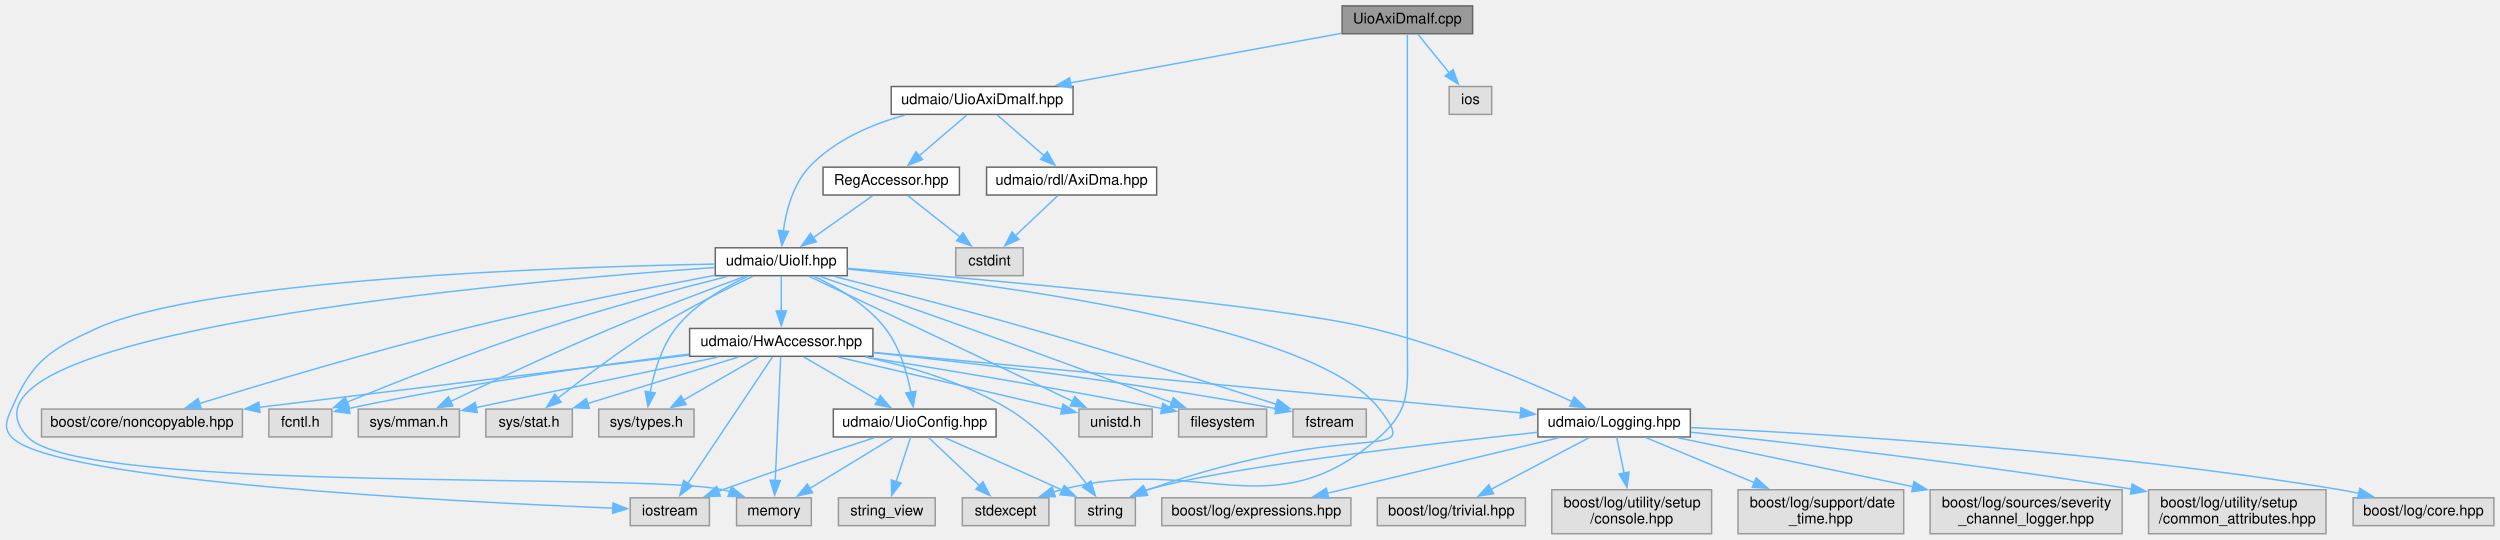
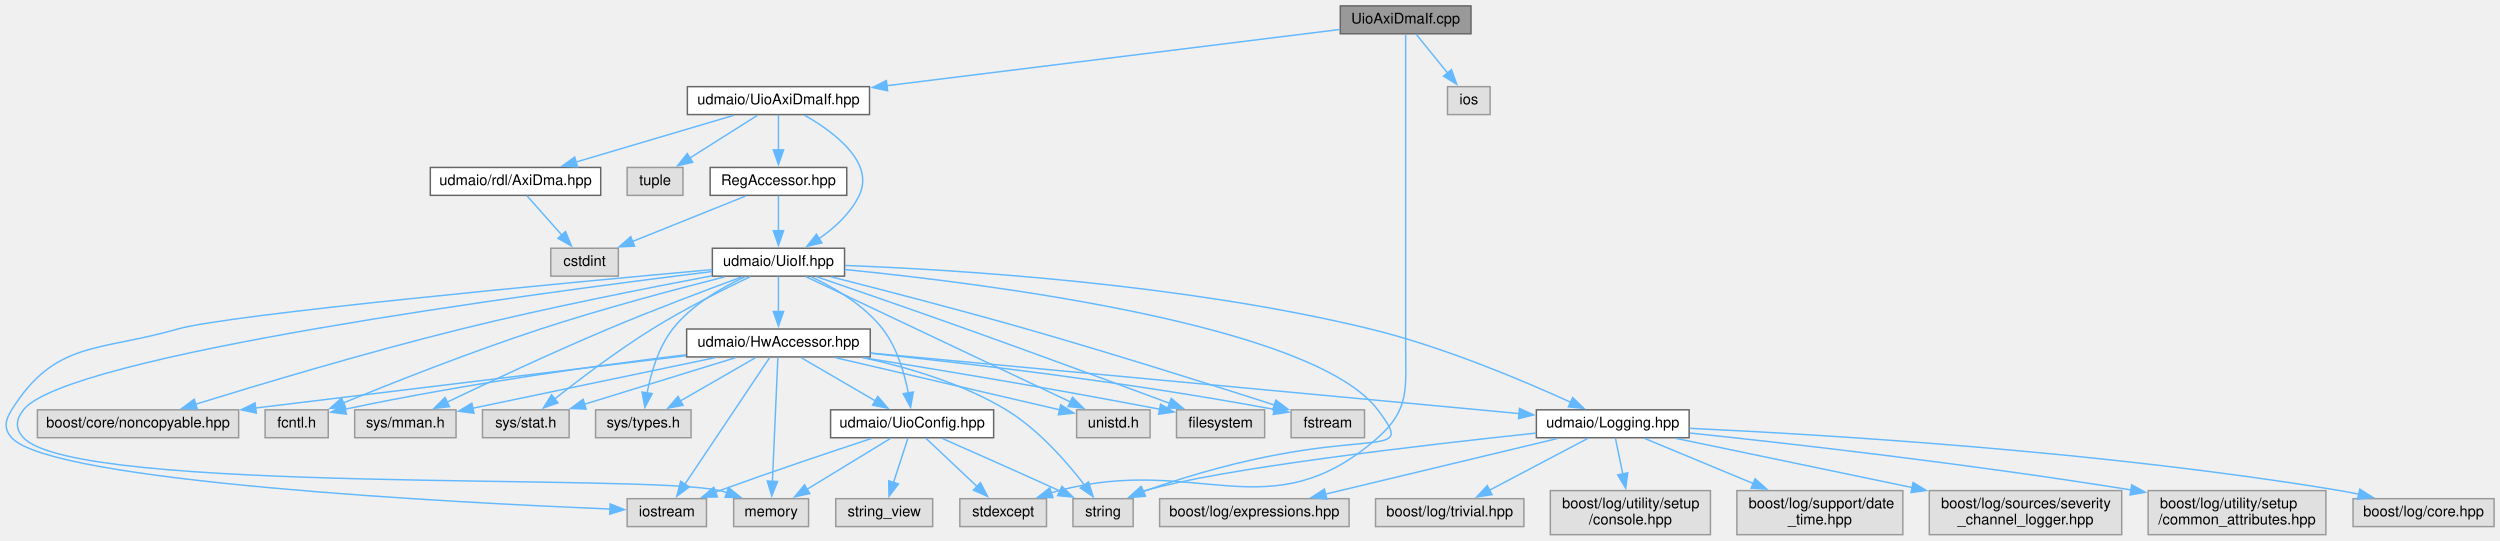
- <svg xmlns="http://www.w3.org/2000/svg" xmlns:xlink="http://www.w3.org/1999/xlink" width="1705pt" height="368pt" viewBox="0.00 0.00 1704.65 368.00">
+ <svg xmlns="http://www.w3.org/2000/svg" xmlns:xlink="http://www.w3.org/1999/xlink" width="1702pt" height="368pt" viewBox="0.00 0.00 1701.93 368.00">
  <g id="graph0" class="graph" transform="scale(1 1) rotate(0) translate(4 364)">
    <g id="node1" class="node">
      <g id="a_node1">
        <a xlink:title=" ">
-           <polygon fill="#999999" stroke="#666666" points="1000.15,-360 911.15,-360 911.15,-341 1000.15,-341 1000.15,-360" />
-           <text text-anchor="middle" x="955.65" y="-348" font-family="Helvetica,sans-Serif" font-size="10.00">UioAxiDmaIf.cpp</text>
+           <polygon fill="#999999" stroke="#666666" points="997.43,-360 908.43,-360 908.43,-341 997.43,-341 997.43,-360" />
+           <text text-anchor="middle" x="952.93" y="-348" font-family="Helvetica,sans-Serif" font-size="10.00">UioAxiDmaIf.cpp</text>
        </a>
      </g>
    </g>
    <g id="node2" class="node">
      <g id="a_node2">
        <a xlink:href="_uio_axi_dma_if_8hpp.html" target="_top" xlink:title=" ">
-           <polygon fill="white" stroke="#666666" points="727.65,-305 603.65,-305 603.65,-286 727.65,-286 727.65,-305" />
-           <text text-anchor="middle" x="665.65" y="-293" font-family="Helvetica,sans-Serif" font-size="10.00">udmaio/UioAxiDmaIf.hpp</text>
+           <polygon fill="white" stroke="#666666" points="587.93,-305 463.93,-305 463.93,-286 587.93,-286 587.93,-305" />
+           <text text-anchor="middle" x="525.93" y="-293" font-family="Helvetica,sans-Serif" font-size="10.00">udmaio/UioAxiDmaIf.hpp</text>
        </a>
      </g>
    </g>
    <g id="edge1" class="edge">
-       <path fill="none" stroke="#63b8ff" d="M910.65,-341.28C860.94,-332.19 780.65,-317.52 725.63,-307.46" />
-       <polygon fill="#63b8ff" stroke="#63b8ff" points="726.58,-304.08 716.12,-305.72 725.33,-310.96 726.58,-304.08" />
+       <path fill="none" stroke="#63b8ff" d="M908.04,-343.93C834.71,-334.83 688.51,-316.68 599.74,-305.66" />
+       <polygon fill="#63b8ff" stroke="#63b8ff" points="600.26,-302.2 589.91,-304.44 599.4,-309.15 600.26,-302.2" />
+     </g>
+     <g id="node28" class="node">
+       <g id="a_node28">
+         <a xlink:title=" ">
+           <polygon fill="#e0e0e0" stroke="#999999" points="708.43,-24.5 649.43,-24.5 649.43,-5.5 708.43,-5.5 708.43,-24.5" />
+           <text text-anchor="middle" x="678.93" y="-12.5" font-family="Helvetica,sans-Serif" font-size="10.00">stdexcept</text>
+         </a>
+       </g>
+     </g>
+     <g id="edge50" class="edge">
+       <path fill="none" stroke="#63b8ff" d="M952.93,-340.54C952.93,-322.03 952.93,-278.25 952.93,-241.5 952.93,-241.5 952.93,-241.5 952.93,-129.5 952.93,-100.04 956.04,-85.47 933.93,-66 860.58,-1.37 811.44,-55.01 716.93,-30 715.19,-29.54 713.42,-29.03 711.64,-28.49" />
+       <polygon fill="#63b8ff" stroke="#63b8ff" points="712.84,-25.2 702.25,-25.34 710.62,-31.84 712.84,-25.2" />
+     </g>
+     <g id="node31" class="node">
+       <g id="a_node31">
+         <a xlink:title=" ">
+           <polygon fill="#e0e0e0" stroke="#999999" points="1010.43,-305 981.43,-305 981.43,-286 1010.43,-286 1010.43,-305" />
+           <text text-anchor="middle" x="995.93" y="-293" font-family="Helvetica,sans-Serif" font-size="10.00">ios</text>
+         </a>
+       </g>
+     </g>
+     <g id="edge49" class="edge">
+       <path fill="none" stroke="#63b8ff" d="M960.03,-340.75C965.85,-333.58 974.27,-323.2 981.49,-314.3" />
+       <polygon fill="#63b8ff" stroke="#63b8ff" points="984.14,-316.59 987.73,-306.62 978.71,-312.18 984.14,-316.59" />
+     </g>
+     <g id="node3" class="node">
+       <g id="a_node3">
+         <a xlink:title=" ">
+           <polygon fill="#e0e0e0" stroke="#999999" points="460.93,-250 422.93,-250 422.93,-231 460.93,-231 460.93,-250" />
+           <text text-anchor="middle" x="441.93" y="-238" font-family="Helvetica,sans-Serif" font-size="10.00">tuple</text>
+         </a>
+       </g>
+     </g>
+     <g id="edge2" class="edge">
+       <path fill="none" stroke="#63b8ff" d="M511.68,-285.51C499.06,-277.54 480.37,-265.75 465.52,-256.38" />
+       <polygon fill="#63b8ff" stroke="#63b8ff" points="467.58,-253.54 457.25,-251.17 463.84,-259.46 467.58,-253.54" />
+     </g>
+     <g id="node4" class="node">
+       <g id="a_node4">
+         <a xlink:href="_reg_accessor_8hpp.html" target="_top" xlink:title=" ">
+           <polygon fill="white" stroke="#666666" points="572.43,-250 479.43,-250 479.43,-231 572.43,-231 572.43,-250" />
+           <text text-anchor="middle" x="525.93" y="-238" font-family="Helvetica,sans-Serif" font-size="10.00">RegAccessor.hpp</text>
+         </a>
+       </g>
+     </g>
+     <g id="edge3" class="edge">
+       <path fill="none" stroke="#63b8ff" d="M525.93,-285.75C525.93,-279.27 525.93,-270.16 525.93,-261.9" />
+       <polygon fill="#63b8ff" stroke="#63b8ff" points="529.43,-261.96 525.93,-251.96 522.43,-261.96 529.43,-261.96" />
+     </g>
+     <g id="node6" class="node">
+       <g id="a_node6">
+         <a xlink:href="_uio_if_8hpp.html" target="_top" xlink:title=" ">
+           <polygon fill="white" stroke="#666666" points="570.93,-195 480.93,-195 480.93,-176 570.93,-176 570.93,-195" />
+           <text text-anchor="middle" x="525.93" y="-183" font-family="Helvetica,sans-Serif" font-size="10.00">udmaio/UioIf.hpp</text>
+         </a>
+       </g>
+     </g>
+     <g id="edge46" class="edge">
+       <path fill="none" stroke="#63b8ff" d="M543.65,-285.59C563.53,-274.28 591.68,-253.51 580.93,-231 575.1,-218.78 564.09,-208.83 553.45,-201.46" />
+       <polygon fill="#63b8ff" stroke="#63b8ff" points="555.53,-198.64 545.21,-196.24 551.78,-204.55 555.53,-198.64" />
+     </g>
+     <g id="node30" class="node">
+       <g id="a_node30">
+         <a xlink:href="_axi_dma_8hpp.html" target="_top" xlink:title=" ">
+           <polygon fill="white" stroke="#666666" points="404.93,-250 288.93,-250 288.93,-231 404.93,-231 404.93,-250" />
+           <text text-anchor="middle" x="346.93" y="-238" font-family="Helvetica,sans-Serif" font-size="10.00">udmaio/rdl/AxiDma.hpp</text>
+         </a>
+       </g>
+     </g>
+     <g id="edge47" class="edge">
+       <path fill="none" stroke="#63b8ff" d="M495.57,-285.51C466.04,-276.76 420.95,-263.42 388.18,-253.71" />
+       <polygon fill="#63b8ff" stroke="#63b8ff" points="389.18,-250.36 378.6,-250.88 387.19,-257.07 389.18,-250.36" />
+     </g>
+     <g id="node5" class="node">
+       <g id="a_node5">
+         <a xlink:title=" ">
+           <polygon fill="#e0e0e0" stroke="#999999" points="416.93,-195 370.93,-195 370.93,-176 416.93,-176 416.93,-195" />
+           <text text-anchor="middle" x="393.93" y="-183" font-family="Helvetica,sans-Serif" font-size="10.00">cstdint</text>
+         </a>
+       </g>
+     </g>
+     <g id="edge4" class="edge">
+       <path fill="none" stroke="#63b8ff" d="M503.54,-230.51C482.36,-222.01 450.35,-209.15 426.37,-199.53" />
+       <polygon fill="#63b8ff" stroke="#63b8ff" points="427.98,-196.4 417.4,-195.92 425.38,-202.9 427.98,-196.4" />
+     </g>
+     <g id="edge5" class="edge">
+       <path fill="none" stroke="#63b8ff" d="M525.93,-230.75C525.93,-224.27 525.93,-215.16 525.93,-206.9" />
+       <polygon fill="#63b8ff" stroke="#63b8ff" points="529.43,-206.96 525.93,-196.96 522.43,-206.96 529.43,-206.96" />
+     </g>
+     <g id="node7" class="node">
+       <g id="a_node7">
+         <a xlink:title=" ">
+           <polygon fill="#e0e0e0" stroke="#999999" points="856.93,-85 796.93,-85 796.93,-66 856.93,-66 856.93,-85" />
+           <text text-anchor="middle" x="826.93" y="-73" font-family="Helvetica,sans-Serif" font-size="10.00">filesystem</text>
+         </a>
+       </g>
+     </g>
+     <g id="edge6" class="edge">
+       <path fill="none" stroke="#63b8ff" d="M551.97,-175.6C577.86,-166.7 618.71,-152.59 653.93,-140 702.05,-122.81 757.47,-102.35 792.35,-89.39" />
+       <polygon fill="#63b8ff" stroke="#63b8ff" points="793.34,-92.76 801.49,-85.99 790.9,-86.2 793.34,-92.76" />
+     </g>
+     <g id="node8" class="node">
+       <g id="a_node8">
+         <a xlink:title=" ">
+           <polygon fill="#e0e0e0" stroke="#999999" points="924.93,-85 874.93,-85 874.93,-66 924.93,-66 924.93,-85" />
+           <text text-anchor="middle" x="899.93" y="-73" font-family="Helvetica,sans-Serif" font-size="10.00">fstream</text>
+         </a>
+       </g>
+     </g>
+     <g id="edge7" class="edge">
+       <path fill="none" stroke="#63b8ff" d="M561.66,-175.57C595.95,-166.88 649.14,-153.11 694.93,-140 754.36,-122.98 822.86,-101.35 863.71,-88.24" />
+       <polygon fill="#63b8ff" stroke="#63b8ff" points="864.58,-91.63 873.03,-85.24 862.44,-84.97 864.58,-91.63" />
+     </g>
+     <g id="node9" class="node">
+       <g id="a_node9">
+         <a xlink:title=" ">
+           <polygon fill="#e0e0e0" stroke="#999999" points="476.93,-24.5 422.93,-24.5 422.93,-5.5 476.93,-5.5 476.93,-24.5" />
+           <text text-anchor="middle" x="449.93" y="-12.5" font-family="Helvetica,sans-Serif" font-size="10.00">iostream</text>
+         </a>
+       </g>
+     </g>
+     <g id="edge8" class="edge">
+       <path fill="none" stroke="#63b8ff" d="M480.71,-180.46C381.58,-171.49 151.25,-149.89 116.93,-140 63.26,-124.53 33.55,-132.36 3.93,-85 -0.54,-77.84 -1.69,-72.29 3.93,-66 30.91,-35.83 307.89,-21.7 411.29,-17.44" />
+       <polygon fill="#63b8ff" stroke="#63b8ff" points="411.36,-20.94 421.21,-17.04 411.08,-13.95 411.36,-20.94" />
+     </g>
+     <g id="node10" class="node">
+       <g id="a_node10">
+         <a xlink:title=" ">
+           <polygon fill="#e0e0e0" stroke="#999999" points="546.43,-24.5 495.43,-24.5 495.43,-5.5 546.43,-5.5 546.43,-24.5" />
+           <text text-anchor="middle" x="520.93" y="-12.5" font-family="Helvetica,sans-Serif" font-size="10.00">memory</text>
+         </a>
+       </g>
+     </g>
+     <g id="edge9" class="edge">
+       <path fill="none" stroke="#63b8ff" d="M480.72,-179.13C360.68,-164.41 41.1,-122.04 11.93,-85 6.71,-78.37 6.19,-72.19 11.93,-66 47.84,-27.26 434.48,-41.95 485.93,-30 487.57,-29.62 489.22,-29.18 490.88,-28.69" />
+       <polygon fill="#63b8ff" stroke="#63b8ff" points="491.93,-32.03 500.22,-25.43 489.63,-25.42 491.93,-32.03" />
+     </g>
+     <g id="node11" class="node">
+       <g id="a_node11">
+         <a xlink:title=" ">
+           <polygon fill="#e0e0e0" stroke="#999999" points="767.43,-24.5 726.43,-24.5 726.43,-5.5 767.43,-5.5 767.43,-24.5" />
+           <text text-anchor="middle" x="746.93" y="-12.5" font-family="Helvetica,sans-Serif" font-size="10.00">string</text>
+         </a>
+       </g>
+     </g>
+     <g id="edge10" class="edge">
+       <path fill="none" stroke="#63b8ff" d="M571.11,-180.51C667.93,-170.91 890.23,-142.9 933.93,-85 963.93,-45.26 922.34,-81.28 775.93,-30 775.43,-29.82 774.93,-29.64 774.42,-29.46" />
+       <polygon fill="#63b8ff" stroke="#63b8ff" points="775.8,-26.24 765.23,-25.54 773.06,-32.68 775.8,-26.24" />
+     </g>
+     <g id="node12" class="node">
+       <g id="a_node12">
+         <a xlink:title=" ">
+           <polygon fill="#e0e0e0" stroke="#999999" points="158.43,-85 21.43,-85 21.43,-66 158.43,-66 158.43,-85" />
+           <text text-anchor="middle" x="89.93" y="-73" font-family="Helvetica,sans-Serif" font-size="10.00">boost/core/noncopyable.hpp</text>
+         </a>
+       </g>
+     </g>
+     <g id="edge11" class="edge">
+       <path fill="none" stroke="#63b8ff" d="M480.61,-176.23C436.74,-167.97 368.48,-154.46 309.93,-140 246.03,-124.22 172.75,-102.29 128.96,-88.76" />
+       <polygon fill="#63b8ff" stroke="#63b8ff" points="130.26,-85.5 119.67,-85.88 128.18,-92.18 130.26,-85.5" />
+     </g>
+     <g id="node13" class="node">
+       <g id="a_node13">
+         <a xlink:title=" ">
+           <polygon fill="#e0e0e0" stroke="#999999" points="219.43,-85 176.43,-85 176.43,-66 219.43,-66 219.43,-85" />
+           <text text-anchor="middle" x="197.93" y="-73" font-family="Helvetica,sans-Serif" font-size="10.00">fcntl.h</text>
+         </a>
+       </g>
+     </g>
+     <g id="edge12" class="edge">
+       <path fill="none" stroke="#63b8ff" d="M489.28,-175.52C456.25,-167.17 406.48,-153.94 363.93,-140 316.52,-124.46 262.76,-103.21 229.6,-89.67" />
+       <polygon fill="#63b8ff" stroke="#63b8ff" points="231.16,-86.53 220.58,-85.97 228.5,-93 231.16,-86.53" />
+     </g>
+     <g id="node14" class="node">
+       <g id="a_node14">
+         <a xlink:title=" ">
+           <polygon fill="#e0e0e0" stroke="#999999" points="306.43,-85 237.43,-85 237.43,-66 306.43,-66 306.43,-85" />
+           <text text-anchor="middle" x="271.93" y="-73" font-family="Helvetica,sans-Serif" font-size="10.00">sys/mman.h</text>
+         </a>
+       </g>
+     </g>
+     <g id="edge13" class="edge">
+       <path fill="none" stroke="#63b8ff" d="M501.31,-175.58C477.7,-166.91 441.14,-153.15 409.93,-140 371.53,-123.82 327.95,-103.42 300.23,-90.17" />
+       <polygon fill="#63b8ff" stroke="#63b8ff" points="301.97,-87.13 291.44,-85.96 298.94,-93.44 301.97,-87.13" />
+     </g>
+     <g id="node15" class="node">
+       <g id="a_node15">
+         <a xlink:title=" ">
+           <polygon fill="#e0e0e0" stroke="#999999" points="383.43,-85 324.43,-85 324.43,-66 383.43,-66 383.43,-85" />
+           <text text-anchor="middle" x="353.93" y="-73" font-family="Helvetica,sans-Serif" font-size="10.00">sys/stat.h</text>
+         </a>
+       </g>
+     </g>
+     <g id="edge14" class="edge">
+       <path fill="none" stroke="#63b8ff" d="M506.67,-175.62C488.92,-167.18 462.06,-153.77 439.93,-140 416.23,-125.24 390.68,-105.9 373.64,-92.45" />
+       <polygon fill="#63b8ff" stroke="#63b8ff" points="375.86,-89.74 365.86,-86.24 371.49,-95.21 375.86,-89.74" />
+     </g>
+     <g id="node16" class="node">
+       <g id="a_node16">
+         <a xlink:title=" ">
+           <polygon fill="#e0e0e0" stroke="#999999" points="466.43,-85 401.43,-85 401.43,-66 466.43,-66 466.43,-85" />
+           <text text-anchor="middle" x="433.93" y="-73" font-family="Helvetica,sans-Serif" font-size="10.00">sys/types.h</text>
+         </a>
+       </g>
+     </g>
+     <g id="edge15" class="edge">
+       <path fill="none" stroke="#63b8ff" d="M503.1,-175.53C487.21,-168.19 466.66,-156.35 453.93,-140 444.15,-127.42 439.1,-109.96 436.53,-96.54" />
+       <polygon fill="#63b8ff" stroke="#63b8ff" points="439.99,-96.02 434.98,-86.68 433.07,-97.11 439.99,-96.02" />
+     </g>
+     <g id="node17" class="node">
+       <g id="a_node17">
+         <a xlink:title=" ">
+           <polygon fill="#e0e0e0" stroke="#999999" points="778.93,-85 728.93,-85 728.93,-66 778.93,-66 778.93,-85" />
+           <text text-anchor="middle" x="753.93" y="-73" font-family="Helvetica,sans-Serif" font-size="10.00">unistd.h</text>
+         </a>
+       </g>
+     </g>
+     <g id="edge16" class="edge">
+       <path fill="none" stroke="#63b8ff" d="M544.59,-175.66C584.26,-156.87 677.21,-112.84 724.78,-90.31" />
+       <polygon fill="#63b8ff" stroke="#63b8ff" points="726.11,-93.55 733.65,-86.11 723.11,-87.23 726.11,-93.55" />
+     </g>
+     <g id="node18" class="node">
+       <g id="a_node18">
+         <a xlink:href="_hw_accessor_8hpp.html" target="_top" xlink:title=" ">
+           <polygon fill="white" stroke="#666666" points="588.43,-140 463.43,-140 463.43,-121 588.43,-121 588.43,-140" />
+           <text text-anchor="middle" x="525.93" y="-128" font-family="Helvetica,sans-Serif" font-size="10.00">udmaio/HwAccessor.hpp</text>
+         </a>
+       </g>
+     </g>
+     <g id="edge17" class="edge">
+       <path fill="none" stroke="#63b8ff" d="M525.93,-175.75C525.93,-169.27 525.93,-160.16 525.93,-151.9" />
+       <polygon fill="#63b8ff" stroke="#63b8ff" points="529.43,-151.96 525.93,-141.96 522.43,-151.96 529.43,-151.96" />
+     </g>
+     <g id="node19" class="node">
+       <g id="a_node19">
+         <a xlink:href="_logging_8hpp.html" target="_top" xlink:title=" ">
+           <polygon fill="white" stroke="#666666" points="1145.93,-85 1041.93,-85 1041.93,-66 1145.93,-66 1145.93,-85" />
+           <text text-anchor="middle" x="1093.93" y="-73" font-family="Helvetica,sans-Serif" font-size="10.00">udmaio/Logging.hpp</text>
+         </a>
+       </g>
+     </g>
+     <g id="edge44" class="edge">
+       <path fill="none" stroke="#63b8ff" d="M571.32,-183.28C646.62,-180.42 801.72,-170.95 928.93,-140 978.5,-127.94 1033.26,-104.77 1065.57,-90" />
+       <polygon fill="#63b8ff" stroke="#63b8ff" points="1066.65,-93.36 1074.26,-85.98 1063.71,-87.01 1066.65,-93.36" />
    </g>
    <g id="node27" class="node">
      <g id="a_node27">
-         <a xlink:title=" ">
-           <polygon fill="#e0e0e0" stroke="#999999" points="711.15,-24.5 652.15,-24.5 652.15,-5.5 711.15,-5.5 711.15,-24.5" />
-           <text text-anchor="middle" x="681.65" y="-12.5" font-family="Helvetica,sans-Serif" font-size="10.00">stdexcept</text>
-         </a>
-       </g>
-     </g>
-     <g id="edge49" class="edge">
-       <path fill="none" stroke="#63b8ff" d="M955.65,-340.54C955.65,-322.03 955.65,-278.25 955.65,-241.5 955.65,-241.5 955.65,-241.5 955.65,-129.5 955.65,-100.04 958.75,-85.47 936.65,-66 863.29,-1.37 814.16,-55.01 719.65,-30 717.91,-29.54 716.14,-29.03 714.36,-28.49" />
-       <polygon fill="#63b8ff" stroke="#63b8ff" points="715.56,-25.2 704.96,-25.34 713.33,-31.84 715.56,-25.2" />
-     </g>
-     <g id="node30" class="node">
-       <g id="a_node30">
-         <a xlink:title=" ">
-           <polygon fill="#e0e0e0" stroke="#999999" points="1013.15,-305 984.15,-305 984.15,-286 1013.15,-286 1013.15,-305" />
-           <text text-anchor="middle" x="998.65" y="-293" font-family="Helvetica,sans-Serif" font-size="10.00">ios</text>
-         </a>
-       </g>
-     </g>
-     <g id="edge48" class="edge">
-       <path fill="none" stroke="#63b8ff" d="M962.75,-340.75C968.57,-333.58 976.98,-323.2 984.21,-314.3" />
-       <polygon fill="#63b8ff" stroke="#63b8ff" points="986.86,-316.59 990.44,-306.62 981.42,-312.18 986.86,-316.59" />
-     </g>
-     <g id="node3" class="node">
-       <g id="a_node3">
-         <a xlink:href="_reg_accessor_8hpp.html" target="_top" xlink:title=" ">
-           <polygon fill="white" stroke="#666666" points="650.15,-250 557.15,-250 557.15,-231 650.15,-231 650.15,-250" />
-           <text text-anchor="middle" x="603.65" y="-238" font-family="Helvetica,sans-Serif" font-size="10.00">RegAccessor.hpp</text>
-         </a>
-       </g>
-     </g>
-     <g id="edge2" class="edge">
-       <path fill="none" stroke="#63b8ff" d="M655.13,-285.51C646.26,-277.93 633.34,-266.88 622.66,-257.75" />
-       <polygon fill="#63b8ff" stroke="#63b8ff" points="625.04,-255.18 615.16,-251.34 620.49,-260.5 625.04,-255.18" />
-     </g>
-     <g id="node5" class="node">
-       <g id="a_node5">
-         <a xlink:href="_uio_if_8hpp.html" target="_top" xlink:title=" ">
-           <polygon fill="white" stroke="#666666" points="573.65,-195 483.65,-195 483.65,-176 573.65,-176 573.65,-195" />
-           <text text-anchor="middle" x="528.65" y="-183" font-family="Helvetica,sans-Serif" font-size="10.00">udmaio/UioIf.hpp</text>
+         <a xlink:href="_uio_config_8hpp.html" target="_top" xlink:title=" ">
+           <polygon fill="white" stroke="#666666" points="672.43,-85 561.43,-85 561.43,-66 672.43,-66 672.43,-85" />
+           <text text-anchor="middle" x="616.93" y="-73" font-family="Helvetica,sans-Serif" font-size="10.00">udmaio/UioConfig.hpp</text>
        </a>
      </g>
    </g>
    <g id="edge45" class="edge">
-       <path fill="none" stroke="#63b8ff" d="M613.02,-285.55C590.15,-279.17 564.75,-268.34 547.65,-250 536.59,-238.14 531.95,-220.11 530.01,-206.28" />
-       <polygon fill="#63b8ff" stroke="#63b8ff" points="533.52,-206.17 529.04,-196.57 526.56,-206.87 533.52,-206.17" />
+       <path fill="none" stroke="#63b8ff" d="M548.12,-175.61C563.84,-168.25 584.3,-156.34 596.93,-140 606.68,-127.39 611.73,-109.93 614.32,-96.52" />
+       <polygon fill="#63b8ff" stroke="#63b8ff" points="617.77,-97.1 615.87,-86.67 610.85,-96 617.77,-97.1" />
+     </g>
+     <g id="edge18" class="edge">
+       <path fill="none" stroke="#63b8ff" d="M583.32,-120.54C634,-112.45 710.17,-99.85 785.61,-85.38" />
+       <polygon fill="#63b8ff" stroke="#63b8ff" points="786.09,-88.85 795.24,-83.52 784.76,-81.98 786.09,-88.85" />
+     </g>
+     <g id="edge19" class="edge">
+       <path fill="none" stroke="#63b8ff" d="M588.63,-123.48C654.71,-116.64 762,-104.15 863.67,-85.23" />
+       <polygon fill="#63b8ff" stroke="#63b8ff" points="864.09,-88.71 873.27,-83.42 862.79,-81.83 864.09,-88.71" />
+     </g>
+     <g id="edge20" class="edge">
+       <path fill="none" stroke="#63b8ff" d="M519.97,-120.59C507.54,-102.03 478.64,-58.87 462.11,-34.19" />
+       <polygon fill="#63b8ff" stroke="#63b8ff" points="465.18,-32.48 456.71,-26.12 459.37,-36.38 465.18,-32.48" />
+     </g>
+     <g id="edge21" class="edge">
+       <path fill="none" stroke="#63b8ff" d="M525.54,-120.59C524.75,-102.53 522.92,-61.17 521.82,-36.21" />
+       <polygon fill="#63b8ff" stroke="#63b8ff" points="525.33,-36.21 521.39,-26.38 518.33,-36.52 525.33,-36.21" />
+     </g>
+     <g id="edge22" class="edge">
+       <path fill="none" stroke="#63b8ff" d="M583.37,-120.53C613.93,-113.96 651.22,-102.96 680.93,-85 702.81,-71.78 722.28,-49.45 734.31,-33.78" />
+       <polygon fill="#63b8ff" stroke="#63b8ff" points="737.06,-35.95 740.18,-25.82 731.43,-31.79 737.06,-35.95" />
+     </g>
+     <g id="edge23" class="edge">
+       <path fill="none" stroke="#63b8ff" d="M463,-121.85C385.67,-112.45 254.36,-96.49 169.94,-86.23" />
+       <polygon fill="#63b8ff" stroke="#63b8ff" points="170.45,-82.76 160.1,-85.03 169.61,-89.71 170.45,-82.76" />
+     </g>
+     <g id="edge24" class="edge">
+       <path fill="none" stroke="#63b8ff" d="M463.01,-122.48C404.95,-115.46 316.19,-103.39 230.99,-85.44" />
+       <polygon fill="#63b8ff" stroke="#63b8ff" points="231.8,-82.04 221.29,-83.36 230.33,-88.88 231.8,-82.04" />
+     </g>
+     <g id="edge25" class="edge">
+       <path fill="none" stroke="#63b8ff" d="M482.85,-120.51C436.95,-110.93 364.59,-95.83 317.7,-86.05" />
+       <polygon fill="#63b8ff" stroke="#63b8ff" points="318.63,-82.67 308.13,-84.05 317.2,-89.52 318.63,-82.67" />
+     </g>
+     <g id="edge26" class="edge">
+       <path fill="none" stroke="#63b8ff" d="M496.76,-120.51C468.38,-111.76 425.06,-98.42 393.57,-88.71" />
+       <polygon fill="#63b8ff" stroke="#63b8ff" points="395,-85.49 384.41,-85.89 392.94,-92.18 395,-85.49" />
+     </g>
+     <g id="edge27" class="edge">
+       <path fill="none" stroke="#63b8ff" d="M510.33,-120.51C496.23,-112.39 475.25,-100.3 458.83,-90.85" />
+       <polygon fill="#63b8ff" stroke="#63b8ff" points="461.03,-88.07 450.62,-86.11 457.54,-94.14 461.03,-88.07" />
+     </g>
+     <g id="edge28" class="edge">
+       <path fill="none" stroke="#63b8ff" d="M564.61,-120.51C607.35,-110.57 675.65,-94.7 717.47,-84.98" />
+       <polygon fill="#63b8ff" stroke="#63b8ff" points="718.1,-88.42 727.05,-82.75 716.52,-81.6 718.1,-88.42" />
+     </g>
+     <g id="edge29" class="edge">
+       <path fill="none" stroke="#63b8ff" d="M588.89,-123.63C697.97,-113.45 920.89,-92.65 1030.38,-82.43" />
+       <polygon fill="#63b8ff" stroke="#63b8ff" points="1030.43,-85.94 1040.06,-81.53 1029.78,-78.97 1030.43,-85.94" />
+     </g>
+     <g id="edge38" class="edge">
+       <path fill="none" stroke="#63b8ff" d="M541.37,-120.51C555.18,-112.47 575.68,-100.53 591.84,-91.11" />
+       <polygon fill="#63b8ff" stroke="#63b8ff" points="593.54,-94.18 600.42,-86.12 590.01,-88.13 593.54,-94.18" />
+     </g>
+     <g id="edge30" class="edge">
+       <path fill="none" stroke="#63b8ff" d="M1041.75,-69.18C964.73,-61 824.48,-44.72 775.93,-30 775.13,-29.76 774.32,-29.49 773.51,-29.21" />
+       <polygon fill="#63b8ff" stroke="#63b8ff" points="775.11,-26.09 764.54,-25.49 772.43,-32.56 775.11,-26.09" />
+     </g>
+     <g id="node20" class="node">
+       <g id="a_node20">
+         <a xlink:title=" ">
+           <polygon fill="#e0e0e0" stroke="#999999" points="1693.93,-24.5 1597.93,-24.5 1597.93,-5.5 1693.93,-5.5 1693.93,-24.5" />
+           <text text-anchor="middle" x="1645.93" y="-12.5" font-family="Helvetica,sans-Serif" font-size="10.00">boost/log/core.hpp</text>
+         </a>
+       </g>
+     </g>
+     <g id="edge31" class="edge">
+       <path fill="none" stroke="#63b8ff" d="M1146.29,-72.4C1236.97,-68.18 1428.93,-56.68 1588.93,-30 1593.22,-29.28 1597.66,-28.42 1602.09,-27.47" />
+       <polygon fill="#63b8ff" stroke="#63b8ff" points="1602.51,-30.97 1611.48,-25.33 1600.95,-24.14 1602.51,-30.97" />
+     </g>
+     <g id="node21" class="node">
+       <g id="a_node21">
+         <a xlink:title=" ">
+           <polygon fill="#e0e0e0" stroke="#999999" points="914.43,-24.5 785.43,-24.5 785.43,-5.5 914.43,-5.5 914.43,-24.5" />
+           <text text-anchor="middle" x="849.93" y="-12.5" font-family="Helvetica,sans-Serif" font-size="10.00">boost/log/expressions.hpp</text>
+         </a>
+       </g>
+     </g>
+     <g id="edge32" class="edge">
+       <path fill="none" stroke="#63b8ff" d="M1056.61,-65.55C1014.18,-55.38 944.8,-38.74 898.27,-27.59" />
+       <polygon fill="#63b8ff" stroke="#63b8ff" points="899.27,-24.23 888.73,-25.3 897.63,-31.04 899.27,-24.23" />
+     </g>
+     <g id="node22" class="node">
+       <g id="a_node22">
+         <a xlink:title=" ">
+           <polygon fill="#e0e0e0" stroke="#999999" points="1033.43,-24.5 932.43,-24.5 932.43,-5.5 1033.43,-5.5 1033.43,-24.5" />
+           <text text-anchor="middle" x="982.93" y="-12.5" font-family="Helvetica,sans-Serif" font-size="10.00">boost/log/trivial.hpp</text>
+         </a>
+       </g>
+     </g>
+     <g id="edge33" class="edge">
+       <path fill="none" stroke="#63b8ff" d="M1077.08,-65.62C1059.31,-56.25 1031.06,-41.36 1010.13,-30.33" />
+       <polygon fill="#63b8ff" stroke="#63b8ff" points="1011.77,-27.24 1001.29,-25.67 1008.5,-33.43 1011.77,-27.24" />
+     </g>
+     <g id="node23" class="node">
+       <g id="a_node23">
+         <a xlink:title=" ">
+           <polygon fill="#e0e0e0" stroke="#999999" points="1160.43,-30 1051.43,-30 1051.43,0 1160.43,0 1160.43,-30" />
+           <text text-anchor="start" x="1059.43" y="-18" font-family="Helvetica,sans-Serif" font-size="10.00">boost/log/utility/setup</text>
+           <text text-anchor="middle" x="1105.93" y="-7" font-family="Helvetica,sans-Serif" font-size="10.00">/console.hpp</text>
+         </a>
+       </g>
+     </g>
+     <g id="edge34" class="edge">
+       <path fill="none" stroke="#63b8ff" d="M1095.7,-65.87C1097.05,-59.33 1098.96,-49.99 1100.77,-41.15" />
+       <polygon fill="#63b8ff" stroke="#63b8ff" points="1104.15,-42.1 1102.73,-31.6 1097.3,-40.69 1104.15,-42.1" />
+     </g>
+     <g id="node24" class="node">
+       <g id="a_node24">
+         <a xlink:title=" ">
+           <polygon fill="#e0e0e0" stroke="#999999" points="1440.43,-30 1309.43,-30 1309.43,0 1440.43,0 1440.43,-30" />
+           <text text-anchor="start" x="1317.43" y="-18" font-family="Helvetica,sans-Serif" font-size="10.00">boost/log/sources/severity</text>
+           <text text-anchor="middle" x="1374.93" y="-7" font-family="Helvetica,sans-Serif" font-size="10.00">_channel_logger.hpp</text>
+         </a>
+       </g>
+     </g>
+     <g id="edge35" class="edge">
+       <path fill="none" stroke="#63b8ff" d="M1136.92,-65.55C1179.6,-56.67 1245.98,-42.85 1297.8,-32.06" />
+       <polygon fill="#63b8ff" stroke="#63b8ff" points="1298.4,-35.51 1307.48,-30.04 1296.98,-28.65 1298.4,-35.51" />
+     </g>
+     <g id="node25" class="node">
+       <g id="a_node25">
+         <a xlink:title=" ">
+           <polygon fill="#e0e0e0" stroke="#999999" points="1291.43,-30 1178.43,-30 1178.43,0 1291.43,0 1291.43,-30" />
+           <text text-anchor="start" x="1186.43" y="-18" font-family="Helvetica,sans-Serif" font-size="10.00">boost/log/support/date</text>
+           <text text-anchor="middle" x="1234.93" y="-7" font-family="Helvetica,sans-Serif" font-size="10.00">_time.hpp</text>
+         </a>
+       </g>
+     </g>
+     <g id="edge36" class="edge">
+       <path fill="none" stroke="#63b8ff" d="M1115.35,-65.62C1135.03,-57.45 1164.85,-45.08 1189.79,-34.73" />
+       <polygon fill="#63b8ff" stroke="#63b8ff" points="1190.84,-38.08 1198.73,-31.02 1188.15,-31.62 1190.84,-38.08" />
+     </g>
+     <g id="node26" class="node">
+       <g id="a_node26">
+         <a xlink:title=" ">
+           <polygon fill="#e0e0e0" stroke="#999999" points="1579.43,-30 1458.43,-30 1458.43,0 1579.43,0 1579.43,-30" />
+           <text text-anchor="start" x="1466.43" y="-18" font-family="Helvetica,sans-Serif" font-size="10.00">boost/log/utility/setup</text>
+           <text text-anchor="middle" x="1518.93" y="-7" font-family="Helvetica,sans-Serif" font-size="10.00">/common_attributes.hpp</text>
+         </a>
+       </g>
+     </g>
+     <g id="edge37" class="edge">
+       <path fill="none" stroke="#63b8ff" d="M1146.29,-69.21C1213.62,-62.13 1334.41,-48.5 1446.83,-30.44" />
+       <polygon fill="#63b8ff" stroke="#63b8ff" points="1447.22,-33.92 1456.53,-28.86 1446.1,-27.01 1447.22,-33.92" />
+     </g>
+     <g id="edge39" class="edge">
+       <path fill="none" stroke="#63b8ff" d="M589.46,-65.55C562.87,-56.8 521.48,-42.94 485.93,-30 484.97,-29.65 483.99,-29.29 483,-28.92" />
+       <polygon fill="#63b8ff" stroke="#63b8ff" points="484.35,-25.69 473.76,-25.42 481.87,-32.24 484.35,-25.69" />
+     </g>
+     <g id="edge40" class="edge">
+       <path fill="none" stroke="#63b8ff" d="M602.35,-65.62C587.27,-56.42 563.45,-41.91 545.46,-30.94" />
+       <polygon fill="#63b8ff" stroke="#63b8ff" points="547.3,-27.97 536.94,-25.76 543.66,-33.95 547.3,-27.97" />
+     </g>
+     <g id="edge42" class="edge">
+       <path fill="none" stroke="#63b8ff" d="M637.28,-65.57C657.52,-56.66 689.44,-42.53 716.93,-30 717.16,-29.9 717.38,-29.8 717.6,-29.69" />
+       <polygon fill="#63b8ff" stroke="#63b8ff" points="718.92,-32.94 726.54,-25.57 715.99,-26.58 718.92,-32.94" />
+     </g>
+     <g id="edge41" class="edge">
+       <path fill="none" stroke="#63b8ff" d="M626.35,-65.62C635.55,-56.94 649.77,-43.52 661.11,-32.82" />
+       <polygon fill="#63b8ff" stroke="#63b8ff" points="663.46,-35.42 668.33,-26.01 658.65,-30.32 663.46,-35.42" />
    </g>
    <g id="node29" class="node">
      <g id="a_node29">
-         <a xlink:href="_axi_dma_8hpp.html" target="_top" xlink:title=" ">
-           <polygon fill="white" stroke="#666666" points="784.65,-250 668.65,-250 668.65,-231 784.65,-231 784.65,-250" />
-           <text text-anchor="middle" x="726.65" y="-238" font-family="Helvetica,sans-Serif" font-size="10.00">udmaio/rdl/AxiDma.hpp</text>
-         </a>
-       </g>
-     </g>
-     <g id="edge46" class="edge">
-       <path fill="none" stroke="#63b8ff" d="M676,-285.51C684.73,-277.93 697.44,-266.88 707.95,-257.75" />
-       <polygon fill="#63b8ff" stroke="#63b8ff" points="710.06,-260.55 715.31,-251.35 705.47,-255.27 710.06,-260.55" />
-     </g>
-     <g id="node4" class="node">
-       <g id="a_node4">
-         <a xlink:title=" ">
-           <polygon fill="#e0e0e0" stroke="#999999" points="693.65,-195 647.65,-195 647.65,-176 693.65,-176 693.65,-195" />
-           <text text-anchor="middle" x="670.65" y="-183" font-family="Helvetica,sans-Serif" font-size="10.00">cstdint</text>
-         </a>
-       </g>
-     </g>
-     <g id="edge3" class="edge">
-       <path fill="none" stroke="#63b8ff" d="M615.01,-230.51C624.7,-222.85 638.85,-211.66 650.45,-202.47" />
-       <polygon fill="#63b8ff" stroke="#63b8ff" points="652.59,-205.25 658.26,-196.3 648.25,-199.76 652.59,-205.25" />
-     </g>
-     <g id="edge4" class="edge">
-       <path fill="none" stroke="#63b8ff" d="M590.93,-230.51C579.87,-222.7 563.61,-211.21 550.48,-201.93" />
-       <polygon fill="#63b8ff" stroke="#63b8ff" points="552.61,-199.14 542.42,-196.23 548.57,-204.86 552.61,-199.14" />
-     </g>
-     <g id="node6" class="node">
-       <g id="a_node6">
-         <a xlink:title=" ">
-           <polygon fill="#e0e0e0" stroke="#999999" points="859.65,-85 799.65,-85 799.65,-66 859.65,-66 859.65,-85" />
-           <text text-anchor="middle" x="829.65" y="-73" font-family="Helvetica,sans-Serif" font-size="10.00">filesystem</text>
-         </a>
-       </g>
-     </g>
-     <g id="edge5" class="edge">
-       <path fill="none" stroke="#63b8ff" d="M554.68,-175.6C580.58,-166.7 621.42,-152.59 656.65,-140 704.77,-122.81 760.18,-102.35 795.06,-89.39" />
-       <polygon fill="#63b8ff" stroke="#63b8ff" points="796.06,-92.76 804.21,-85.99 793.62,-86.2 796.06,-92.76" />
-     </g>
-     <g id="node7" class="node">
-       <g id="a_node7">
-         <a xlink:title=" ">
-           <polygon fill="#e0e0e0" stroke="#999999" points="927.65,-85 877.65,-85 877.65,-66 927.65,-66 927.65,-85" />
-           <text text-anchor="middle" x="902.65" y="-73" font-family="Helvetica,sans-Serif" font-size="10.00">fstream</text>
-         </a>
-       </g>
-     </g>
-     <g id="edge6" class="edge">
-       <path fill="none" stroke="#63b8ff" d="M564.38,-175.57C598.67,-166.88 651.86,-153.11 697.65,-140 757.07,-122.98 825.57,-101.35 866.43,-88.24" />
-       <polygon fill="#63b8ff" stroke="#63b8ff" points="867.3,-91.63 875.75,-85.24 865.15,-84.97 867.3,-91.63" />
-     </g>
-     <g id="node8" class="node">
-       <g id="a_node8">
-         <a xlink:title=" ">
-           <polygon fill="#e0e0e0" stroke="#999999" points="479.65,-24.5 425.65,-24.5 425.65,-5.5 479.65,-5.5 479.65,-24.5" />
-           <text text-anchor="middle" x="452.65" y="-12.5" font-family="Helvetica,sans-Serif" font-size="10.00">iostream</text>
-         </a>
-       </g>
-     </g>
-     <g id="edge7" class="edge">
-       <path fill="none" stroke="#63b8ff" d="M483.18,-183.91C380.94,-181.98 136.06,-173.85 61.65,-140 29.31,-125.29 17.68,-117.64 3.65,-85 0.31,-77.24 -1.98,-72.29 3.65,-66 30.84,-35.61 310.22,-21.6 414.06,-17.41" />
-       <polygon fill="#63b8ff" stroke="#63b8ff" points="413.89,-20.92 423.75,-17.03 413.62,-13.92 413.89,-20.92" />
-     </g>
-     <g id="node9" class="node">
-       <g id="a_node9">
-         <a xlink:title=" ">
-           <polygon fill="#e0e0e0" stroke="#999999" points="549.15,-24.5 498.15,-24.5 498.15,-5.5 549.15,-5.5 549.15,-24.5" />
-           <text text-anchor="middle" x="523.65" y="-12.5" font-family="Helvetica,sans-Serif" font-size="10.00">memory</text>
-         </a>
-       </g>
-     </g>
-     <g id="edge8" class="edge">
-       <path fill="none" stroke="#63b8ff" d="M483.44,-181.58C346.33,-171.9 -51.5,-137.36 14.65,-66 50.56,-27.26 437.2,-41.95 488.65,-30 490.28,-29.62 491.94,-29.18 493.6,-28.69" />
-       <polygon fill="#63b8ff" stroke="#63b8ff" points="494.65,-32.03 502.94,-25.43 492.34,-25.42 494.65,-32.03" />
-     </g>
-     <g id="node10" class="node">
-       <g id="a_node10">
-         <a xlink:title=" ">
-           <polygon fill="#e0e0e0" stroke="#999999" points="770.15,-24.5 729.15,-24.5 729.15,-5.5 770.15,-5.5 770.15,-24.5" />
-           <text text-anchor="middle" x="749.65" y="-12.5" font-family="Helvetica,sans-Serif" font-size="10.00">string</text>
-         </a>
-       </g>
-     </g>
-     <g id="edge9" class="edge">
-       <path fill="none" stroke="#63b8ff" d="M573.82,-180.51C670.65,-170.91 892.94,-142.9 936.65,-85 966.65,-45.26 925.05,-81.28 778.65,-30 778.15,-29.82 777.64,-29.64 777.14,-29.46" />
-       <polygon fill="#63b8ff" stroke="#63b8ff" points="778.52,-26.24 767.94,-25.54 775.77,-32.68 778.52,-26.24" />
-     </g>
-     <g id="node11" class="node">
-       <g id="a_node11">
-         <a xlink:title=" ">
-           <polygon fill="#e0e0e0" stroke="#999999" points="161.15,-85 24.15,-85 24.15,-66 161.15,-66 161.15,-85" />
-           <text text-anchor="middle" x="92.65" y="-73" font-family="Helvetica,sans-Serif" font-size="10.00">boost/core/noncopyable.hpp</text>
-         </a>
-       </g>
-     </g>
-     <g id="edge10" class="edge">
-       <path fill="none" stroke="#63b8ff" d="M483.33,-176.23C439.46,-167.97 371.19,-154.46 312.65,-140 248.74,-124.22 175.47,-102.29 131.68,-88.76" />
-       <polygon fill="#63b8ff" stroke="#63b8ff" points="132.97,-85.5 122.38,-85.88 130.9,-92.18 132.97,-85.5" />
-     </g>
-     <g id="node12" class="node">
-       <g id="a_node12">
-         <a xlink:title=" ">
-           <polygon fill="#e0e0e0" stroke="#999999" points="222.15,-85 179.15,-85 179.15,-66 222.15,-66 222.15,-85" />
-           <text text-anchor="middle" x="200.65" y="-73" font-family="Helvetica,sans-Serif" font-size="10.00">fcntl.h</text>
-         </a>
-       </g>
-     </g>
-     <g id="edge11" class="edge">
-       <path fill="none" stroke="#63b8ff" d="M492,-175.52C458.96,-167.17 409.19,-153.94 366.65,-140 319.23,-124.46 265.48,-103.21 232.32,-89.67" />
-       <polygon fill="#63b8ff" stroke="#63b8ff" points="233.88,-86.53 223.3,-85.97 231.22,-93 233.88,-86.53" />
-     </g>
-     <g id="node13" class="node">
-       <g id="a_node13">
-         <a xlink:title=" ">
-           <polygon fill="#e0e0e0" stroke="#999999" points="309.15,-85 240.15,-85 240.15,-66 309.15,-66 309.15,-85" />
-           <text text-anchor="middle" x="274.65" y="-73" font-family="Helvetica,sans-Serif" font-size="10.00">sys/mman.h</text>
-         </a>
-       </g>
-     </g>
-     <g id="edge12" class="edge">
-       <path fill="none" stroke="#63b8ff" d="M504.02,-175.58C480.42,-166.91 443.86,-153.15 412.65,-140 374.24,-123.82 330.67,-103.42 302.94,-90.17" />
-       <polygon fill="#63b8ff" stroke="#63b8ff" points="304.68,-87.13 294.15,-85.96 301.65,-93.44 304.68,-87.13" />
-     </g>
-     <g id="node14" class="node">
-       <g id="a_node14">
-         <a xlink:title=" ">
-           <polygon fill="#e0e0e0" stroke="#999999" points="386.15,-85 327.15,-85 327.15,-66 386.15,-66 386.15,-85" />
-           <text text-anchor="middle" x="356.65" y="-73" font-family="Helvetica,sans-Serif" font-size="10.00">sys/stat.h</text>
-         </a>
-       </g>
-     </g>
-     <g id="edge13" class="edge">
-       <path fill="none" stroke="#63b8ff" d="M509.38,-175.62C491.63,-167.18 464.77,-153.77 442.65,-140 418.94,-125.24 393.39,-105.9 376.36,-92.45" />
-       <polygon fill="#63b8ff" stroke="#63b8ff" points="378.57,-89.74 368.57,-86.24 374.21,-95.21 378.57,-89.74" />
-     </g>
-     <g id="node15" class="node">
-       <g id="a_node15">
-         <a xlink:title=" ">
-           <polygon fill="#e0e0e0" stroke="#999999" points="469.15,-85 404.15,-85 404.15,-66 469.15,-66 469.15,-85" />
-           <text text-anchor="middle" x="436.65" y="-73" font-family="Helvetica,sans-Serif" font-size="10.00">sys/types.h</text>
-         </a>
-       </g>
-     </g>
-     <g id="edge14" class="edge">
-       <path fill="none" stroke="#63b8ff" d="M505.82,-175.53C489.92,-168.19 469.37,-156.35 456.65,-140 446.86,-127.42 441.81,-109.96 439.24,-96.54" />
-       <polygon fill="#63b8ff" stroke="#63b8ff" points="442.7,-96.02 437.69,-86.68 435.79,-97.11 442.7,-96.02" />
-     </g>
-     <g id="node16" class="node">
-       <g id="a_node16">
-         <a xlink:title=" ">
-           <polygon fill="#e0e0e0" stroke="#999999" points="781.65,-85 731.65,-85 731.65,-66 781.65,-66 781.65,-85" />
-           <text text-anchor="middle" x="756.65" y="-73" font-family="Helvetica,sans-Serif" font-size="10.00">unistd.h</text>
-         </a>
-       </g>
-     </g>
-     <g id="edge15" class="edge">
-       <path fill="none" stroke="#63b8ff" d="M547.31,-175.66C586.97,-156.87 679.93,-112.84 727.49,-90.31" />
-       <polygon fill="#63b8ff" stroke="#63b8ff" points="728.83,-93.55 736.37,-86.11 725.83,-87.23 728.83,-93.55" />
-     </g>
-     <g id="node17" class="node">
-       <g id="a_node17">
-         <a xlink:href="_hw_accessor_8hpp.html" target="_top" xlink:title=" ">
-           <polygon fill="white" stroke="#666666" points="591.15,-140 466.15,-140 466.15,-121 591.15,-121 591.15,-140" />
-           <text text-anchor="middle" x="528.65" y="-128" font-family="Helvetica,sans-Serif" font-size="10.00">udmaio/HwAccessor.hpp</text>
-         </a>
-       </g>
-     </g>
-     <g id="edge16" class="edge">
-       <path fill="none" stroke="#63b8ff" d="M528.65,-175.75C528.65,-169.27 528.65,-160.16 528.65,-151.9" />
-       <polygon fill="#63b8ff" stroke="#63b8ff" points="532.15,-151.96 528.65,-141.96 525.15,-151.96 532.15,-151.96" />
-     </g>
-     <g id="node18" class="node">
-       <g id="a_node18">
-         <a xlink:href="_logging_8hpp.html" target="_top" xlink:title=" ">
-           <polygon fill="white" stroke="#666666" points="1148.65,-85 1044.65,-85 1044.65,-66 1148.65,-66 1148.65,-85" />
-           <text text-anchor="middle" x="1096.65" y="-73" font-family="Helvetica,sans-Serif" font-size="10.00">udmaio/Logging.hpp</text>
+         <a xlink:title=" ">
+           <polygon fill="#e0e0e0" stroke="#999999" points="630.93,-24.5 564.93,-24.5 564.93,-5.5 630.93,-5.5 630.93,-24.5" />
+           <text text-anchor="middle" x="597.93" y="-12.5" font-family="Helvetica,sans-Serif" font-size="10.00">string_view</text>
        </a>
      </g>
    </g>
    <g id="edge43" class="edge">
-       <path fill="none" stroke="#63b8ff" d="M573.99,-180.97C664.51,-173.69 864.71,-156.29 931.65,-140 981.22,-127.94 1035.98,-104.77 1068.29,-90" />
-       <polygon fill="#63b8ff" stroke="#63b8ff" points="1069.37,-93.36 1076.97,-85.98 1066.43,-87.01 1069.37,-93.36" />
-     </g>
-     <g id="node26" class="node">
-       <g id="a_node26">
-         <a xlink:href="_uio_config_8hpp.html" target="_top" xlink:title=" ">
-           <polygon fill="white" stroke="#666666" points="675.15,-85 564.15,-85 564.15,-66 675.15,-66 675.15,-85" />
-           <text text-anchor="middle" x="619.65" y="-73" font-family="Helvetica,sans-Serif" font-size="10.00">udmaio/UioConfig.hpp</text>
-         </a>
-       </g>
-     </g>
-     <g id="edge44" class="edge">
-       <path fill="none" stroke="#63b8ff" d="M550.83,-175.61C566.55,-168.25 587.02,-156.34 599.65,-140 609.4,-127.39 614.45,-109.93 617.03,-96.52" />
-       <polygon fill="#63b8ff" stroke="#63b8ff" points="620.48,-97.1 618.59,-86.67 613.57,-96 620.48,-97.1" />
-     </g>
-     <g id="edge17" class="edge">
-       <path fill="none" stroke="#63b8ff" d="M586.03,-120.54C636.71,-112.45 712.89,-99.85 788.32,-85.38" />
-       <polygon fill="#63b8ff" stroke="#63b8ff" points="788.8,-88.85 797.96,-83.52 787.48,-81.98 788.8,-88.85" />
-     </g>
-     <g id="edge18" class="edge">
-       <path fill="none" stroke="#63b8ff" d="M591.34,-123.48C657.42,-116.64 764.71,-104.15 866.38,-85.23" />
-       <polygon fill="#63b8ff" stroke="#63b8ff" points="866.81,-88.71 875.98,-83.42 865.51,-81.83 866.81,-88.71" />
-     </g>
-     <g id="edge19" class="edge">
-       <path fill="none" stroke="#63b8ff" d="M522.69,-120.59C510.25,-102.03 481.36,-58.87 464.83,-34.19" />
-       <polygon fill="#63b8ff" stroke="#63b8ff" points="467.9,-32.48 459.43,-26.12 462.08,-36.38 467.9,-32.48" />
-     </g>
-     <g id="edge20" class="edge">
-       <path fill="none" stroke="#63b8ff" d="M528.26,-120.59C527.46,-102.53 525.64,-61.17 524.54,-36.21" />
-       <polygon fill="#63b8ff" stroke="#63b8ff" points="528.04,-36.21 524.11,-26.38 521.05,-36.52 528.04,-36.21" />
-     </g>
-     <g id="edge21" class="edge">
-       <path fill="none" stroke="#63b8ff" d="M586.08,-120.53C616.64,-113.96 653.94,-102.96 683.65,-85 705.53,-71.78 725,-49.45 737.02,-33.78" />
-       <polygon fill="#63b8ff" stroke="#63b8ff" points="739.77,-35.95 742.9,-25.82 734.14,-31.79 739.77,-35.95" />
-     </g>
-     <g id="edge22" class="edge">
-       <path fill="none" stroke="#63b8ff" d="M465.72,-121.85C388.38,-112.45 257.07,-96.49 172.65,-86.23" />
-       <polygon fill="#63b8ff" stroke="#63b8ff" points="173.17,-82.76 162.82,-85.03 172.32,-89.71 173.17,-82.76" />
-     </g>
-     <g id="edge23" class="edge">
-       <path fill="none" stroke="#63b8ff" d="M465.73,-122.48C407.67,-115.46 318.9,-103.39 233.7,-85.44" />
-       <polygon fill="#63b8ff" stroke="#63b8ff" points="234.51,-82.04 224,-83.36 233.05,-88.88 234.51,-82.04" />
-     </g>
-     <g id="edge24" class="edge">
-       <path fill="none" stroke="#63b8ff" d="M485.56,-120.51C439.67,-110.93 367.31,-95.83 320.41,-86.05" />
-       <polygon fill="#63b8ff" stroke="#63b8ff" points="321.35,-82.67 310.84,-84.05 319.92,-89.52 321.35,-82.67" />
-     </g>
-     <g id="edge25" class="edge">
-       <path fill="none" stroke="#63b8ff" d="M499.47,-120.51C471.09,-111.76 427.77,-98.42 396.28,-88.71" />
-       <polygon fill="#63b8ff" stroke="#63b8ff" points="397.72,-85.49 387.13,-85.89 395.65,-92.18 397.72,-85.49" />
-     </g>
-     <g id="edge26" class="edge">
-       <path fill="none" stroke="#63b8ff" d="M513.04,-120.51C498.95,-112.39 477.96,-100.3 461.55,-90.85" />
-       <polygon fill="#63b8ff" stroke="#63b8ff" points="463.75,-88.07 453.34,-86.11 460.25,-94.14 463.75,-88.07" />
-     </g>
-     <g id="edge27" class="edge">
-       <path fill="none" stroke="#63b8ff" d="M567.33,-120.51C610.06,-110.57 678.36,-94.7 720.19,-84.98" />
-       <polygon fill="#63b8ff" stroke="#63b8ff" points="720.82,-88.42 729.77,-82.75 719.23,-81.6 720.82,-88.42" />
-     </g>
-     <g id="edge28" class="edge">
-       <path fill="none" stroke="#63b8ff" d="M591.61,-123.63C700.68,-113.45 923.6,-92.65 1033.09,-82.43" />
-       <polygon fill="#63b8ff" stroke="#63b8ff" points="1033.14,-85.94 1042.78,-81.53 1032.49,-78.97 1033.14,-85.94" />
-     </g>
-     <g id="edge37" class="edge">
-       <path fill="none" stroke="#63b8ff" d="M544.09,-120.51C557.9,-112.47 578.39,-100.53 594.56,-91.11" />
-       <polygon fill="#63b8ff" stroke="#63b8ff" points="596.25,-94.18 603.13,-86.12 592.73,-88.13 596.25,-94.18" />
-     </g>
-     <g id="edge29" class="edge">
-       <path fill="none" stroke="#63b8ff" d="M1044.47,-69.18C967.44,-61 827.2,-44.72 778.65,-30 777.85,-29.76 777.04,-29.49 776.23,-29.21" />
-       <polygon fill="#63b8ff" stroke="#63b8ff" points="777.83,-26.09 767.25,-25.49 775.15,-32.56 777.83,-26.09" />
-     </g>
-     <g id="node19" class="node">
-       <g id="a_node19">
-         <a xlink:title=" ">
-           <polygon fill="#e0e0e0" stroke="#999999" points="1696.65,-24.5 1600.65,-24.5 1600.65,-5.5 1696.65,-5.5 1696.65,-24.5" />
-           <text text-anchor="middle" x="1648.65" y="-12.5" font-family="Helvetica,sans-Serif" font-size="10.00">boost/log/core.hpp</text>
-         </a>
-       </g>
-     </g>
-     <g id="edge30" class="edge">
-       <path fill="none" stroke="#63b8ff" d="M1149,-72.4C1239.69,-68.18 1431.65,-56.68 1591.65,-30 1595.94,-29.28 1600.38,-28.42 1604.8,-27.47" />
-       <polygon fill="#63b8ff" stroke="#63b8ff" points="1605.22,-30.97 1614.19,-25.33 1603.67,-24.14 1605.22,-30.97" />
-     </g>
-     <g id="node20" class="node">
-       <g id="a_node20">
-         <a xlink:title=" ">
-           <polygon fill="#e0e0e0" stroke="#999999" points="917.15,-24.5 788.15,-24.5 788.15,-5.5 917.15,-5.5 917.15,-24.5" />
-           <text text-anchor="middle" x="852.65" y="-12.5" font-family="Helvetica,sans-Serif" font-size="10.00">boost/log/expressions.hpp</text>
-         </a>
-       </g>
-     </g>
-     <g id="edge31" class="edge">
-       <path fill="none" stroke="#63b8ff" d="M1059.33,-65.55C1016.9,-55.38 947.52,-38.74 900.98,-27.59" />
-       <polygon fill="#63b8ff" stroke="#63b8ff" points="901.98,-24.23 891.44,-25.3 900.35,-31.04 901.98,-24.23" />
-     </g>
-     <g id="node21" class="node">
-       <g id="a_node21">
-         <a xlink:title=" ">
-           <polygon fill="#e0e0e0" stroke="#999999" points="1036.15,-24.5 935.15,-24.5 935.15,-5.5 1036.15,-5.5 1036.15,-24.5" />
-           <text text-anchor="middle" x="985.65" y="-12.5" font-family="Helvetica,sans-Serif" font-size="10.00">boost/log/trivial.hpp</text>
-         </a>
-       </g>
-     </g>
-     <g id="edge32" class="edge">
-       <path fill="none" stroke="#63b8ff" d="M1079.79,-65.62C1062.02,-56.25 1033.77,-41.36 1012.85,-30.33" />
-       <polygon fill="#63b8ff" stroke="#63b8ff" points="1014.48,-27.24 1004.01,-25.67 1011.22,-33.43 1014.48,-27.24" />
-     </g>
-     <g id="node22" class="node">
-       <g id="a_node22">
-         <a xlink:title=" ">
-           <polygon fill="#e0e0e0" stroke="#999999" points="1163.15,-30 1054.15,-30 1054.15,0 1163.15,0 1163.15,-30" />
-           <text text-anchor="start" x="1062.15" y="-18" font-family="Helvetica,sans-Serif" font-size="10.00">boost/log/utility/setup</text>
-           <text text-anchor="middle" x="1108.65" y="-7" font-family="Helvetica,sans-Serif" font-size="10.00">/console.hpp</text>
-         </a>
-       </g>
-     </g>
-     <g id="edge33" class="edge">
-       <path fill="none" stroke="#63b8ff" d="M1098.42,-65.87C1099.76,-59.33 1101.68,-49.99 1103.49,-41.15" />
-       <polygon fill="#63b8ff" stroke="#63b8ff" points="1106.87,-42.1 1105.45,-31.6 1100.01,-40.69 1106.87,-42.1" />
-     </g>
-     <g id="node23" class="node">
-       <g id="a_node23">
-         <a xlink:title=" ">
-           <polygon fill="#e0e0e0" stroke="#999999" points="1443.15,-30 1312.15,-30 1312.15,0 1443.15,0 1443.15,-30" />
-           <text text-anchor="start" x="1320.15" y="-18" font-family="Helvetica,sans-Serif" font-size="10.00">boost/log/sources/severity</text>
-           <text text-anchor="middle" x="1377.65" y="-7" font-family="Helvetica,sans-Serif" font-size="10.00">_channel_logger.hpp</text>
-         </a>
-       </g>
-     </g>
-     <g id="edge34" class="edge">
-       <path fill="none" stroke="#63b8ff" d="M1139.63,-65.55C1182.32,-56.67 1248.69,-42.85 1300.52,-32.06" />
-       <polygon fill="#63b8ff" stroke="#63b8ff" points="1301.12,-35.51 1310.2,-30.04 1299.69,-28.65 1301.12,-35.51" />
-     </g>
-     <g id="node24" class="node">
-       <g id="a_node24">
-         <a xlink:title=" ">
-           <polygon fill="#e0e0e0" stroke="#999999" points="1294.15,-30 1181.15,-30 1181.15,0 1294.15,0 1294.15,-30" />
-           <text text-anchor="start" x="1189.15" y="-18" font-family="Helvetica,sans-Serif" font-size="10.00">boost/log/support/date</text>
-           <text text-anchor="middle" x="1237.65" y="-7" font-family="Helvetica,sans-Serif" font-size="10.00">_time.hpp</text>
-         </a>
-       </g>
-     </g>
-     <g id="edge35" class="edge">
-       <path fill="none" stroke="#63b8ff" d="M1118.06,-65.62C1137.75,-57.45 1167.57,-45.08 1192.5,-34.73" />
-       <polygon fill="#63b8ff" stroke="#63b8ff" points="1193.55,-38.08 1201.45,-31.02 1190.87,-31.62 1193.55,-38.08" />
-     </g>
-     <g id="node25" class="node">
-       <g id="a_node25">
-         <a xlink:title=" ">
-           <polygon fill="#e0e0e0" stroke="#999999" points="1582.15,-30 1461.15,-30 1461.15,0 1582.15,0 1582.15,-30" />
-           <text text-anchor="start" x="1469.15" y="-18" font-family="Helvetica,sans-Serif" font-size="10.00">boost/log/utility/setup</text>
-           <text text-anchor="middle" x="1521.65" y="-7" font-family="Helvetica,sans-Serif" font-size="10.00">/common_attributes.hpp</text>
-         </a>
-       </g>
-     </g>
-     <g id="edge36" class="edge">
-       <path fill="none" stroke="#63b8ff" d="M1149.01,-69.21C1216.34,-62.13 1337.13,-48.5 1449.54,-30.44" />
-       <polygon fill="#63b8ff" stroke="#63b8ff" points="1449.94,-33.92 1459.25,-28.86 1448.82,-27.01 1449.94,-33.92" />
-     </g>
-     <g id="edge38" class="edge">
-       <path fill="none" stroke="#63b8ff" d="M592.18,-65.55C565.59,-56.8 524.2,-42.94 488.65,-30 487.68,-29.65 486.71,-29.29 485.72,-28.92" />
-       <polygon fill="#63b8ff" stroke="#63b8ff" points="487.07,-25.69 476.48,-25.42 484.59,-32.24 487.07,-25.69" />
-     </g>
-     <g id="edge39" class="edge">
-       <path fill="none" stroke="#63b8ff" d="M605.07,-65.62C589.99,-56.42 566.16,-41.91 548.17,-30.94" />
-       <polygon fill="#63b8ff" stroke="#63b8ff" points="550.02,-27.97 539.66,-25.76 546.38,-33.95 550.02,-27.97" />
-     </g>
-     <g id="edge41" class="edge">
-       <path fill="none" stroke="#63b8ff" d="M640,-65.57C660.24,-56.66 692.16,-42.53 719.65,-30 719.87,-29.9 720.09,-29.8 720.32,-29.69" />
-       <polygon fill="#63b8ff" stroke="#63b8ff" points="721.64,-32.94 729.25,-25.57 718.71,-26.58 721.64,-32.94" />
-     </g>
-     <g id="edge40" class="edge">
-       <path fill="none" stroke="#63b8ff" d="M629.07,-65.62C638.26,-56.94 652.49,-43.52 663.82,-32.82" />
-       <polygon fill="#63b8ff" stroke="#63b8ff" points="666.17,-35.42 671.04,-26.01 661.37,-30.32 666.17,-35.42" />
-     </g>
-     <g id="node28" class="node">
-       <g id="a_node28">
-         <a xlink:title=" ">
-           <polygon fill="#e0e0e0" stroke="#999999" points="633.65,-24.5 567.65,-24.5 567.65,-5.5 633.65,-5.5 633.65,-24.5" />
-           <text text-anchor="middle" x="600.65" y="-12.5" font-family="Helvetica,sans-Serif" font-size="10.00">string_view</text>
-         </a>
-       </g>
-     </g>
-     <g id="edge42" class="edge">
-       <path fill="none" stroke="#63b8ff" d="M616.85,-65.87C614.26,-57.92 610.34,-45.83 607,-35.55" />
-       <polygon fill="#63b8ff" stroke="#63b8ff" points="610.35,-34.54 603.93,-26.11 603.69,-36.7 610.35,-34.54" />
-     </g>
-     <g id="edge47" class="edge">
-       <path fill="none" stroke="#63b8ff" d="M717.15,-230.51C709.22,-223 697.7,-212.1 688.11,-203.03" />
-       <polygon fill="#63b8ff" stroke="#63b8ff" points="690.78,-200.73 681.11,-196.4 685.96,-205.81 690.78,-200.73" />
+       <path fill="none" stroke="#63b8ff" d="M614.13,-65.87C611.55,-57.92 607.62,-45.83 604.28,-35.55" />
+       <polygon fill="#63b8ff" stroke="#63b8ff" points="607.63,-34.54 601.22,-26.11 600.98,-36.7 607.63,-34.54" />
+     </g>
+     <g id="edge48" class="edge">
+       <path fill="none" stroke="#63b8ff" d="M354.69,-230.75C361.12,-223.5 370.45,-212.98 378.4,-204.02" />
+       <polygon fill="#63b8ff" stroke="#63b8ff" points="380.98,-206.38 385,-196.57 375.75,-201.73 380.98,-206.38" />
    </g>
  </g>
</svg>
